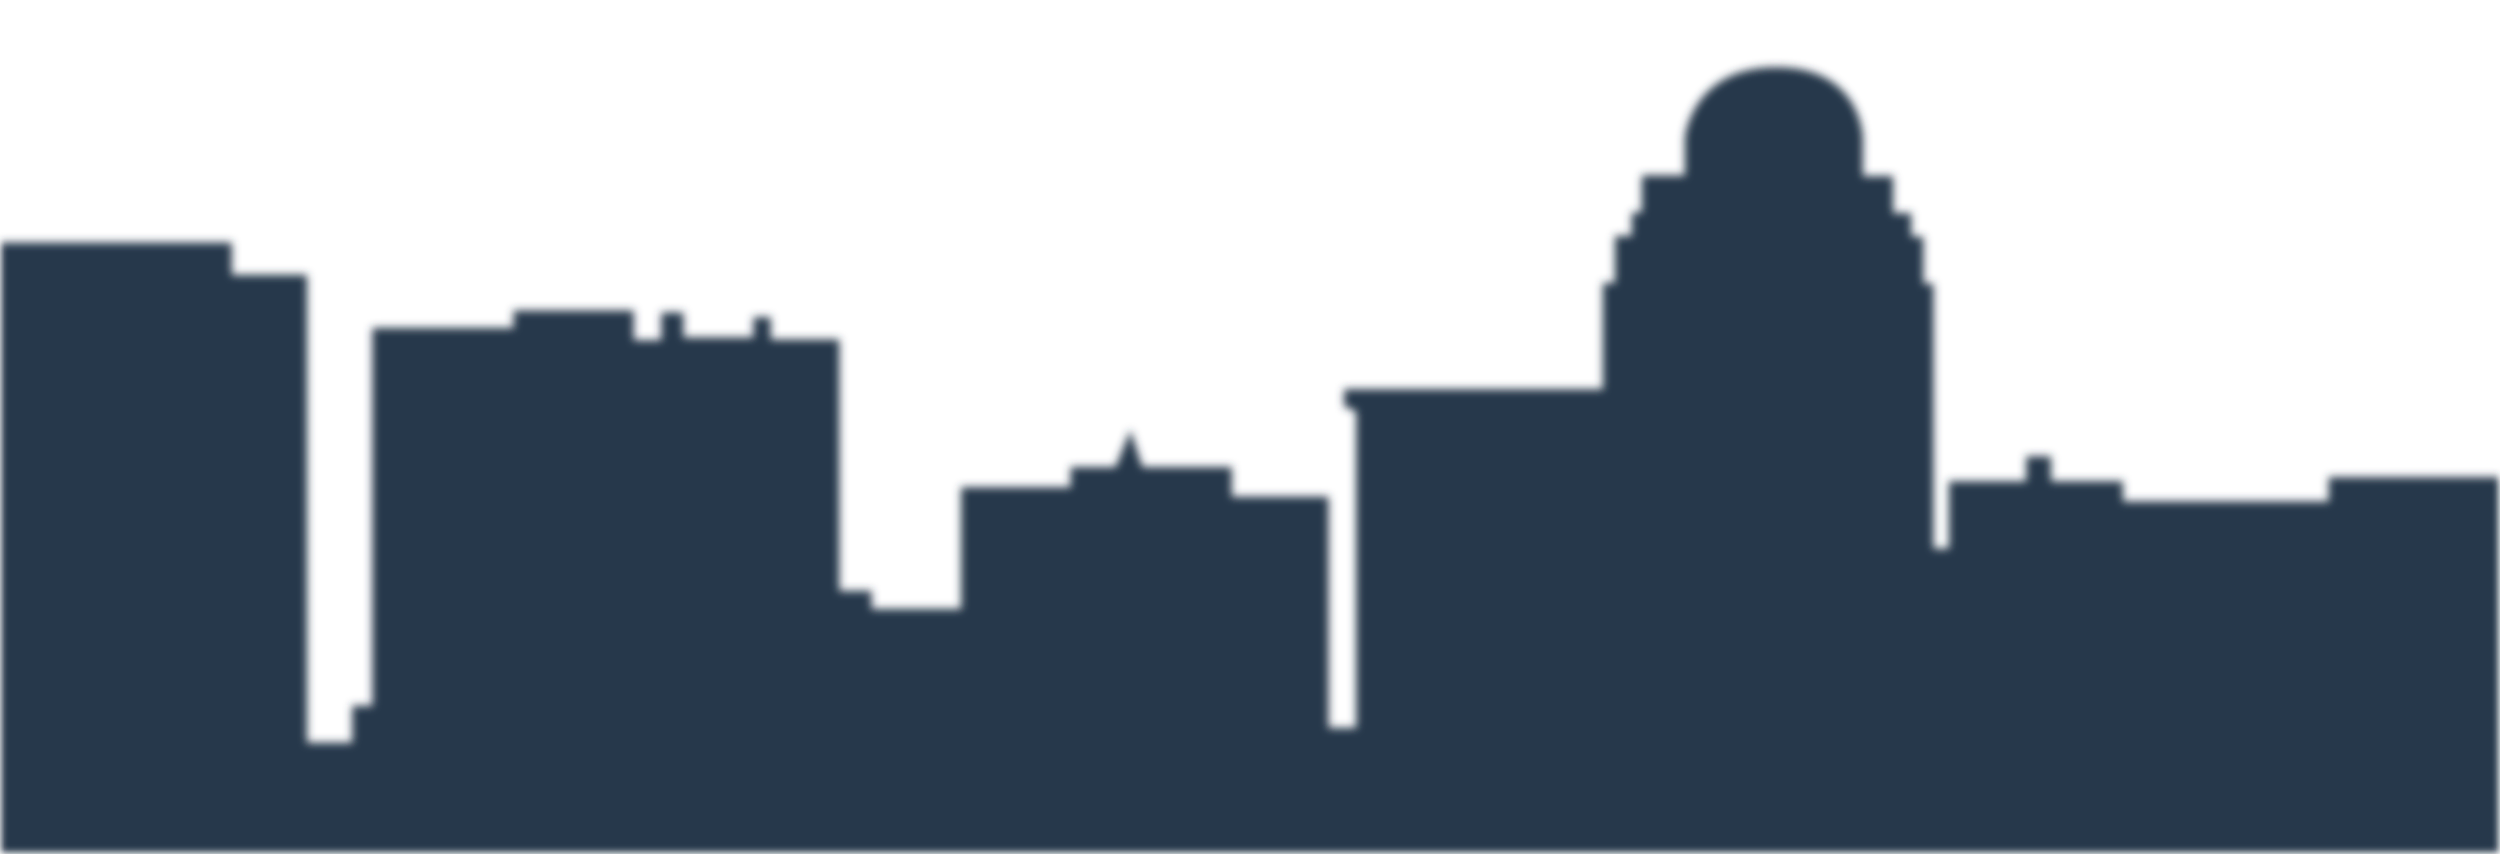
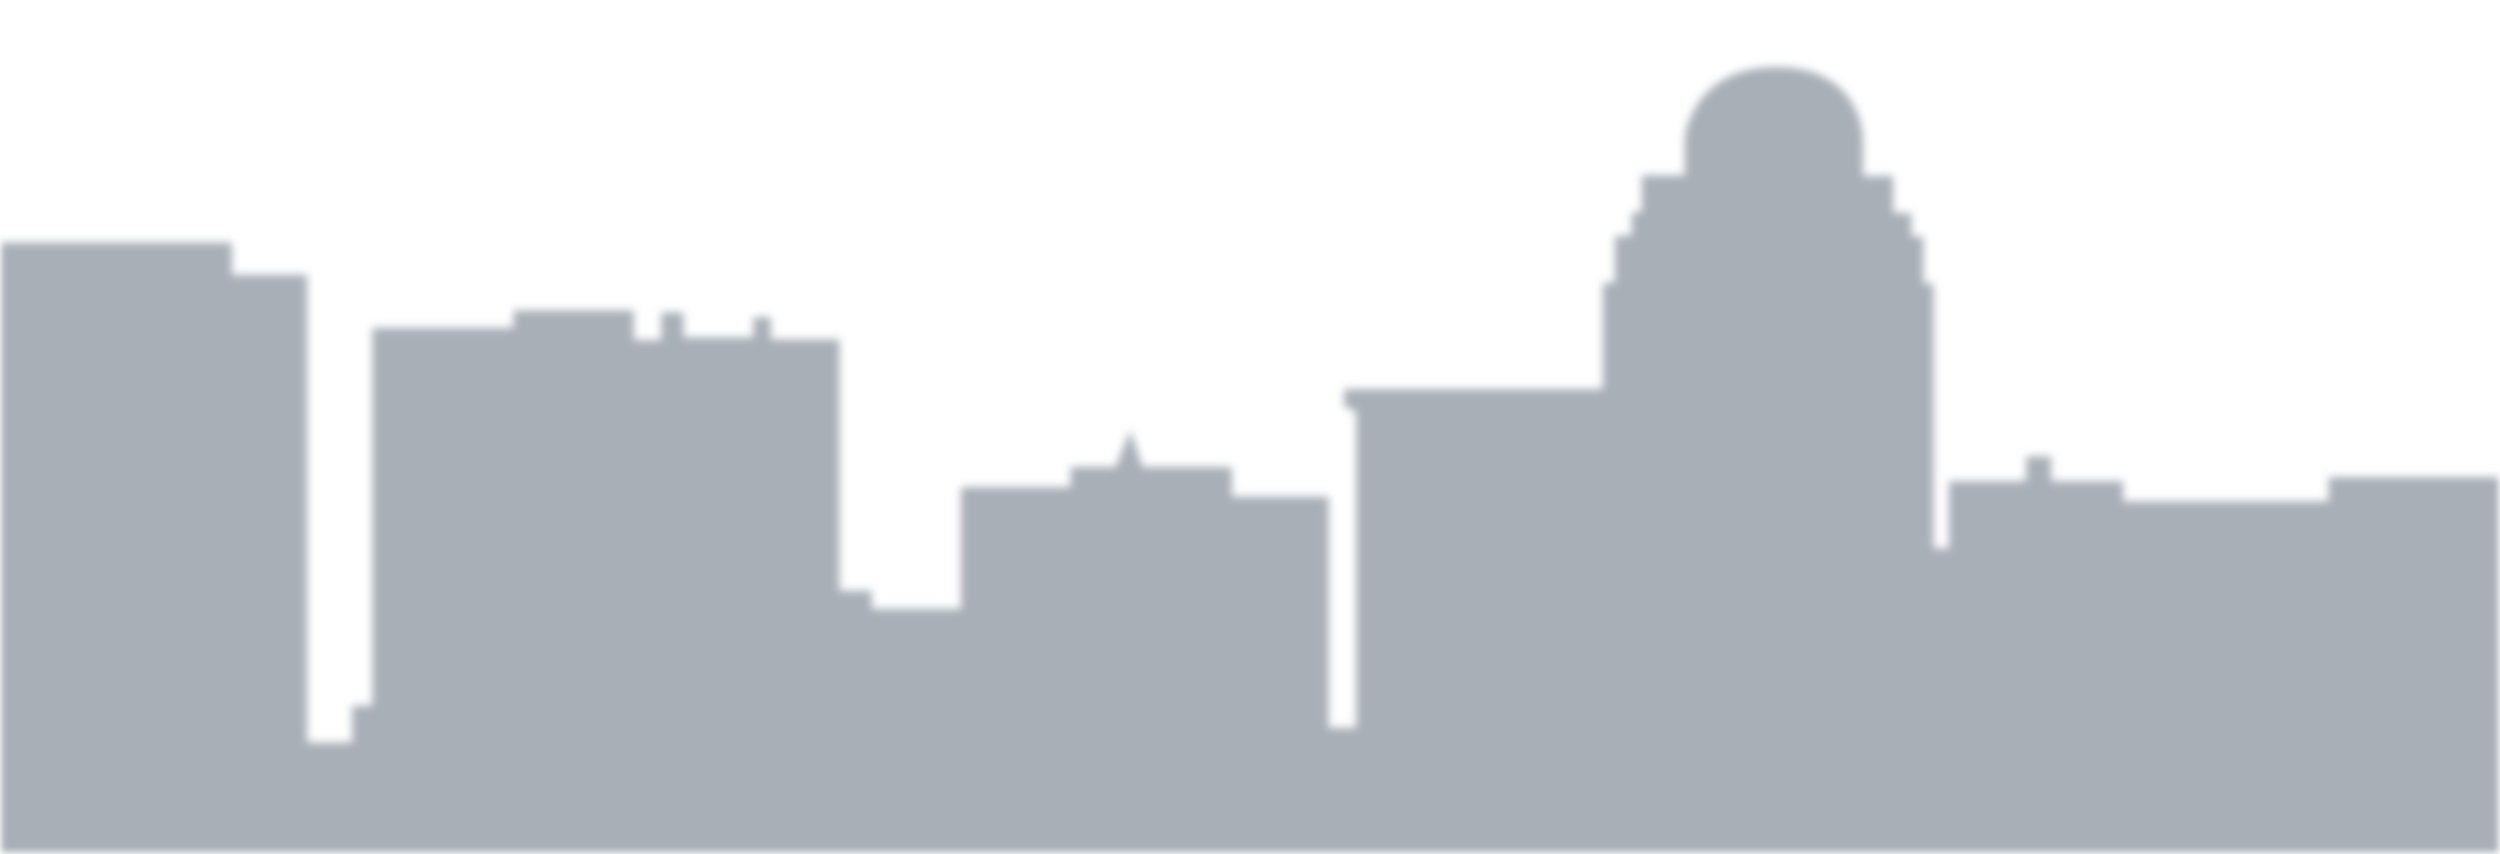
<svg xmlns="http://www.w3.org/2000/svg" id="background-skyline-day" viewBox="0 0 372 127">
  <defs>
    <style>
-       .cls-1{filter: url(#AI_GaussianBlur_1);} .st0{fill:#26394b;enable-background:new ;}
+       .cls-1{filter: url(#AI_GaussianBlur_1);} .st0{fill:#a8afb7;enable-background:new ;}
    </style>
    <filter id="AI_GaussianBlur_1" name="AI_GaussianBlur_1">
      <feGaussianBlur stdDeviation="0.65" />
    </filter>
  </defs>
  <g class="cls-1">
    <path class="st0" d="M372 71h-25.5v3.6h-30.6v-3h-10.7v-3.7h-3.7v3.7H290v10h-2.3V42.2h-1.5v-7h-1.8v-3.5h-2.7v-5.5h-4.5v-5.7S277 10 264.4 10c-12.6-.1-13.7 10.4-13.7 10.4v5.7h-6.4v5.5h-1.5v3.5h-2.5v7h-1.8v15.8H200v2.6l1.8.7v47.1h-4.1V73.9h-14.4v-4.4H170l-1.8-5.5-2.2 5.5h-6.7v3H143v18.1h-13.3v-2.7h-4.8V50.5h-10.2v-3.3h-2.6v3h-10.4v-3.7h-3.3v4.1h-4.1v-4.4H76.4v2.6h-21V105h-3v5.5h-6.7V40.9H34.5v-4.8H0V137h372V71z" />
  </g>
</svg>
